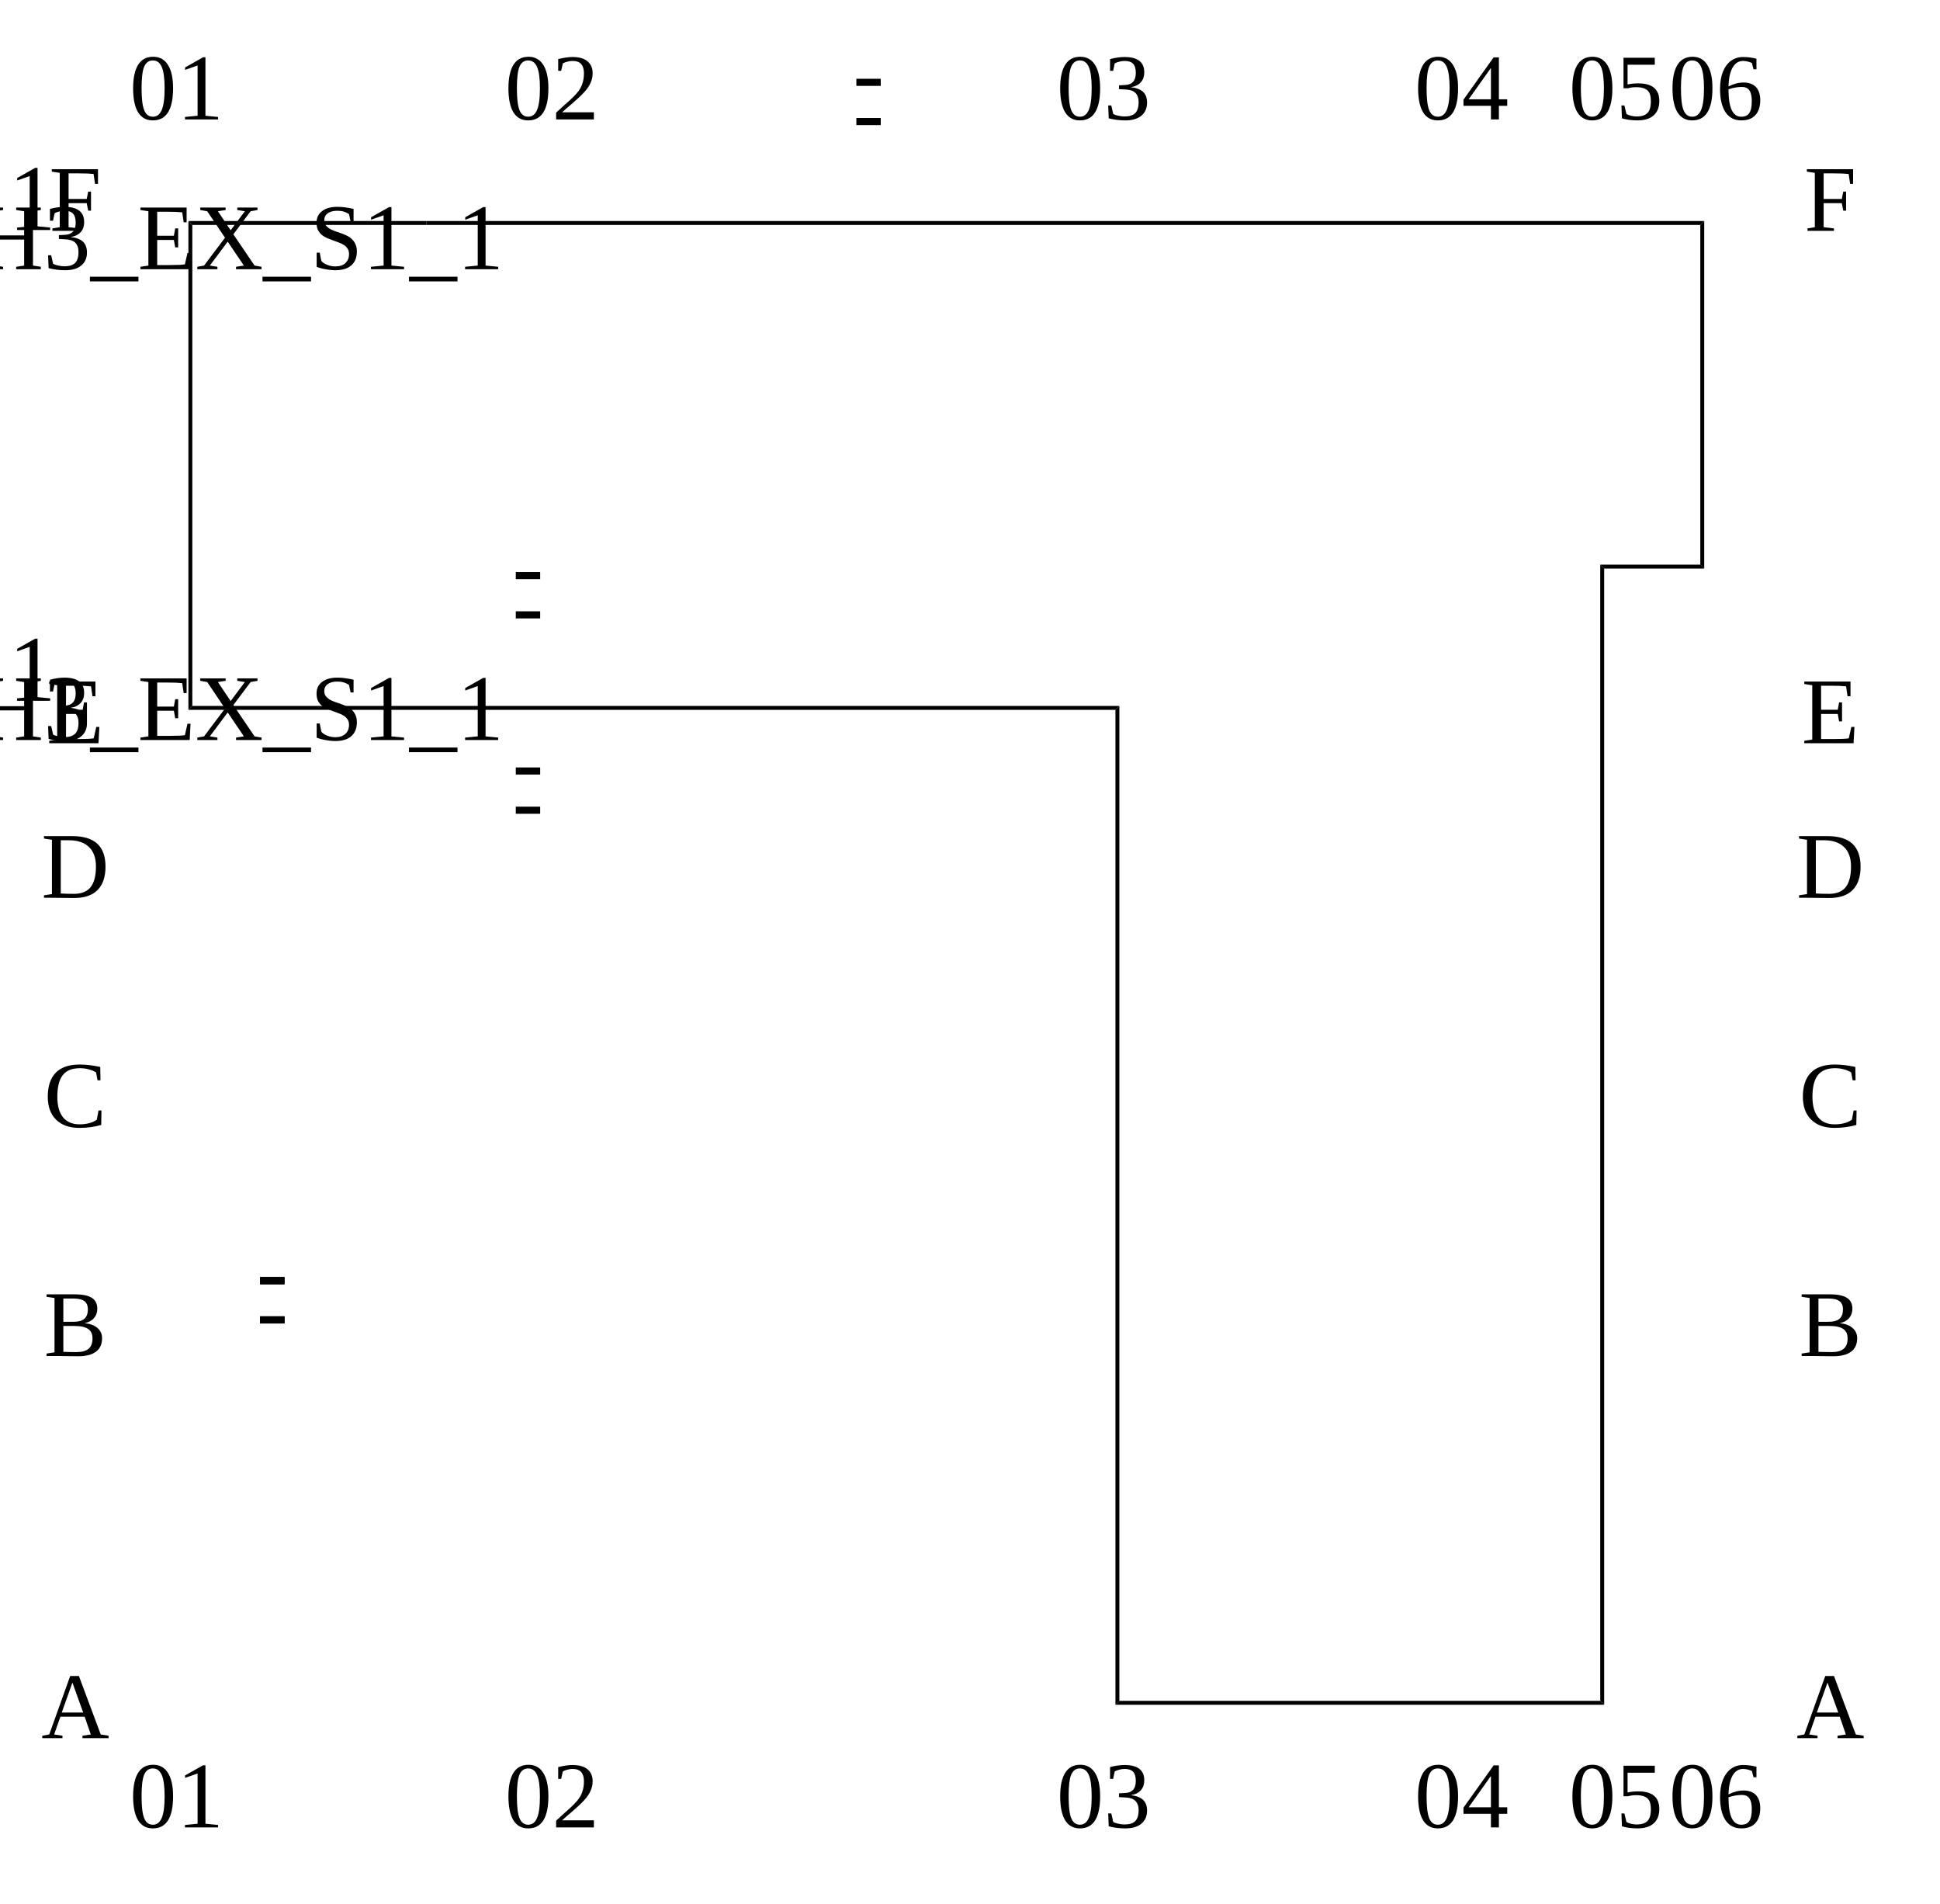
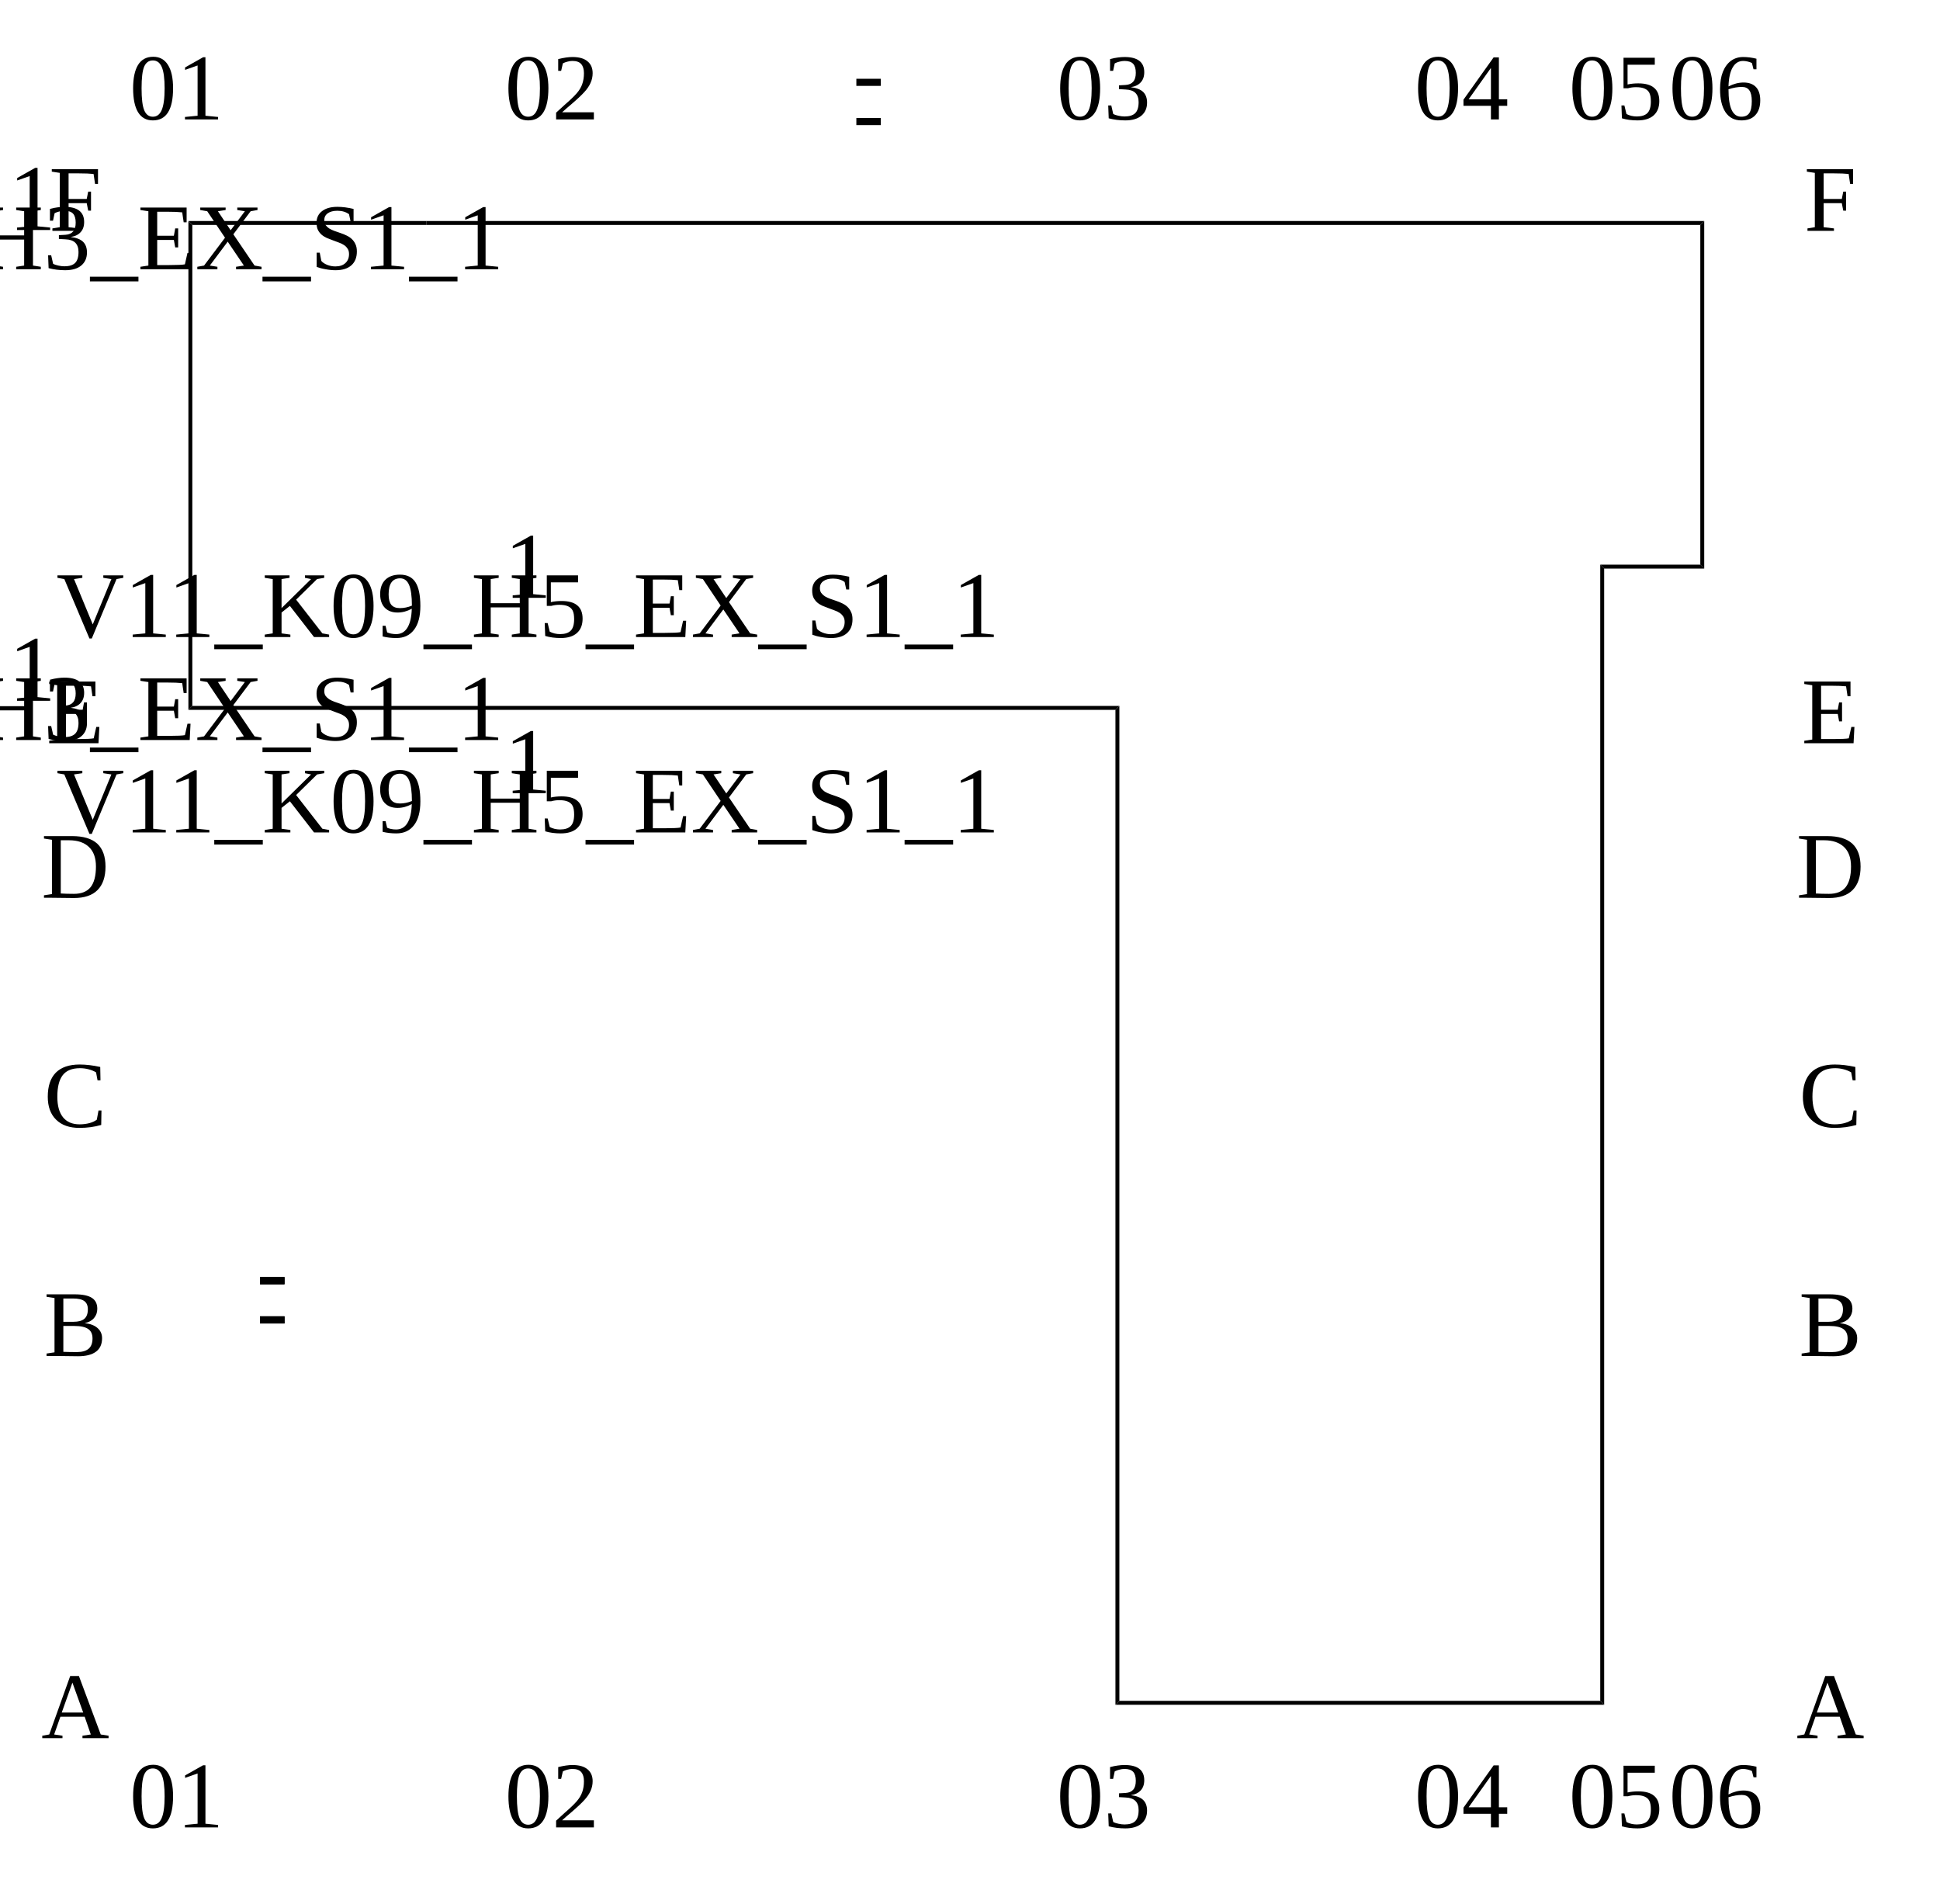
<svg xmlns="http://www.w3.org/2000/svg" xmlns:xlink="http://www.w3.org/1999/xlink" baseProfile="full" data-scale="1:100" height="242.557mm" id="root" version="1.1" viewBox="0 0 247.3 242.557" width="247.3mm">
  <defs />
-   <path class="GlobalId-2nFftKS$nDPvmfvCIlyzeJ IfcAnnotation PredefinedType-INSULATIONRIGID" d="M 217.245 28.167 L 216.745 28.667 L 216.745 71.962 L 217.245 72.462 L 217.245 28.167" />
-   <path class="GlobalId-2nFftKS$nDPvmfvCIlyzeJ IfcAnnotation PredefinedType-INSULATIONRIGID" d="M 204.49 217.26 L 203.99 216.76 L 142.69 216.76 L 142.19 217.26 L 204.49 217.26" />
-   <path class="GlobalId-2nFftKS$nDPvmfvCIlyzeJ IfcAnnotation PredefinedType-INSULATIONRIGID" d="M 142.69 89.967 L 142.19 90.467 L 142.19 217.26 L 142.69 216.76 L 142.69 89.967" />
-   <path class="GlobalId-2nFftKS$nDPvmfvCIlyzeJ IfcAnnotation PredefinedType-INSULATIONRIGID" d="M 142.69 89.967 L 24.516 89.967 L 24.016 90.467 L 142.19 90.467 L 142.69 89.967" />
-   <path class="GlobalId-2nFftKS$nDPvmfvCIlyzeJ IfcAnnotation PredefinedType-INSULATIONRIGID" d="M 54.336 28.167 L 24.016 28.167 L 24.516 28.667 L 54.336 28.667 L 54.336 28.167" />
-   <path class="GlobalId-2nFftKS$nDPvmfvCIlyzeJ IfcAnnotation PredefinedType-INSULATIONRIGID" d="M 203.99 216.76 L 204.49 217.26 L 204.49 72.462 L 203.99 71.962 L 203.99 216.76" />
-   <path class="GlobalId-2nFftKS$nDPvmfvCIlyzeJ IfcAnnotation PredefinedType-INSULATIONRIGID" d="M 217.245 28.167 L 54.336 28.167 L 54.336 28.667 L 216.745 28.667 L 217.245 28.167" />
-   <path class="GlobalId-2nFftKS$nDPvmfvCIlyzeJ IfcAnnotation PredefinedType-INSULATIONRIGID" d="M 216.745 71.962 L 203.99 71.962 L 204.49 72.462 L 217.245 72.462 L 216.745 71.962" />
-   <path class="GlobalId-2nFftKS$nDPvmfvCIlyzeJ IfcAnnotation PredefinedType-INSULATIONRIGID" d="M 24.516 89.967 L 24.516 28.667 L 24.016 28.167 L 24.016 90.467 L 24.516 89.967" />
-   <line class="GlobalId-0ZfFSlegP6GhsEIpJuFIkp IfcAnnotation PredefinedType-GRID" stroke-dasharray="12.5, 3, 3, 3" x1="140.69" x2="140.69" y1="230.133" y2="12.467" />
-   <text class="GRID" dominant-baseline="middle" text-anchor="middle" x="140.69" y="230.133">03</text>
-   <text class="GRID" dominant-baseline="middle" text-anchor="middle" x="140.69" y="12.467">03</text>
-   <line class="GlobalId-0DcDvZgizEvuQKFtQYoQQ$ IfcAnnotation PredefinedType-GRID" stroke-dasharray="12.5, 3, 3, 3" x1="22.516" x2="22.516" y1="230.133" y2="12.467" />
-   <text class="GRID" dominant-baseline="middle" text-anchor="middle" x="22.516" y="230.133">01</text>
-   <text class="GRID" dominant-baseline="middle" text-anchor="middle" x="22.516" y="12.467">01</text>
-   <line class="GlobalId-0Lywmg5MD4xQ3Sde$CKpXQ IfcAnnotation PredefinedType-GRID" stroke-dasharray="12.5, 3, 3, 3" x1="9.593" x2="233.321" y1="91.967" y2="91.967" />
-   <text class="GRID" dominant-baseline="middle" text-anchor="middle" x="9.593" y="91.967">E</text>
-   <text class="GRID" dominant-baseline="middle" text-anchor="middle" x="233.321" y="91.967">E</text>
-   <line class="GlobalId-1cNwfiQiH7MuZU9YULI0bT IfcAnnotation PredefinedType-GRID" stroke-dasharray="12.5, 3, 3, 3" x1="186.32" x2="186.32" y1="230.133" y2="12.467" />
-   <text class="GRID" dominant-baseline="middle" text-anchor="middle" x="186.32" y="230.133">04</text>
-   <text class="GRID" dominant-baseline="middle" text-anchor="middle" x="186.32" y="12.467">04</text>
-   <line class="GlobalId-2gQdvjv912TBpzLsKBqWyE IfcAnnotation PredefinedType-GRID" stroke-dasharray="12.5, 3, 3, 3" x1="9.593" x2="233.321" y1="218.76" y2="218.76" />
-   <text class="GRID" dominant-baseline="middle" text-anchor="middle" x="9.593" y="218.76">A</text>
-   <text class="GRID" dominant-baseline="middle" text-anchor="middle" x="233.321" y="218.76">A</text>
-   <use transform="rotate(-90, 34.69769, 165.7848)" x="34.698" xlink:href="#elevation-arrow" y="165.785" />
-   <use x="34.698" xlink:href="#elevation-tag" y="165.785" />
-   <text class="ELEVATION" dominant-baseline="middle" text-anchor="middle" x="34.698" y="163.285">-</text>
-   <text class="ELEVATION" dominant-baseline="middle" text-anchor="middle" x="34.698" y="168.285">-</text>
-   <line class="GlobalId-15eG2ygZT67eQbkCobRMZr IfcAnnotation PredefinedType-SECTION" x1="67.293" x2="67.293" y1="100.831" y2="75.931" />
-   <use transform="rotate(-90, 67.29324, 100.8309)" x="67.293" xlink:href="#section-arrow" y="100.831" />
-   <use x="67.293" xlink:href="#section-tag" y="100.831" />
-   <text class="SECTION" dominant-baseline="middle" text-anchor="middle" x="67.293" y="98.331">-</text>
-   <text class="SECTION" dominant-baseline="middle" text-anchor="middle" x="67.293" y="103.331">-</text>
-   <use transform="rotate(-90, 67.29324, 75.93089)" x="67.293" xlink:href="#section-arrow" y="75.931" />
-   <use x="67.293" xlink:href="#section-tag" y="75.931" />
-   <text class="SECTION" dominant-baseline="middle" text-anchor="middle" x="67.293" y="73.431">-</text>
-   <text class="SECTION" dominant-baseline="middle" text-anchor="middle" x="67.293" y="78.431">-</text>
-   <line class="GlobalId-3VgjpHqHD859vNNNNxJSaW IfcAnnotation PredefinedType-ContT4" x1="42.282" x2="43.027" y1="91.133" y2="91.133" />
-   <line class="GlobalId-3VgjpHqHD859vNNNNxJSaW IfcAnnotation PredefinedType-ContT4" x1="43.027" x2="42.279" y1="91.133" y2="88.099" />
-   <line class="GlobalId-3VgjpHqHD859vNNNNxJSaW IfcAnnotation PredefinedType-ContT4" x1="42.279" x2="42.988" y1="88.099" y2="88.099" />
-   <path class="GlobalId-14fBWFxmvFiOuL2tvj$3HT IfcAnnotation PredefinedType-TEXTLEADER small" d="M 29.824 47.451 L 23.074 49.381" />
-   <text dominant-baseline="baseline" style="font-size: 0;" text-anchor="start" transform="translate(29.82439, 47.4514) rotate(-0.0)">
-     <tspan class="GlobalId-14fBWFxmvFiOuL2tvj$3HT IfcAnnotation PredefinedType-TEXTLEADER small" dy="0em" x="0" y="0">F-sokkel, C25 vibrationsfri beton, 150x300mm</tspan>
-   </text>
-   <line class="GlobalId-29hn$Nwf96lwtdQVlkTP6W IfcAnnotation PredefinedType-GRID" stroke-dasharray="12.5, 3, 3, 3" x1="218.745" x2="218.745" y1="230.133" y2="12.467" />
-   <text class="GRID" dominant-baseline="middle" text-anchor="middle" x="218.745" y="230.133">06</text>
-   <text class="GRID" dominant-baseline="middle" text-anchor="middle" x="218.745" y="12.467">06</text>
-   <line class="GlobalId-0V69iVkYb4CeTnMdXq6mJP IfcAnnotation PredefinedType-GRID" stroke-dasharray="12.5, 3, 3, 3" x1="9.593" x2="233.321" y1="140.862" y2="140.862" />
-   <text class="GRID" dominant-baseline="middle" text-anchor="middle" x="9.593" y="140.862">C</text>
-   <text class="GRID" dominant-baseline="middle" text-anchor="middle" x="233.321" y="140.862">C</text>
-   <line class="GlobalId-3NEdaFJOfEUvLKAClIUkJX IfcAnnotation PredefinedType-SECTION" x1="4.115" x2="4.115" y1="29.059" y2="89.059" />
-   <use transform="rotate(90, 4.115477, 29.05924)" x="4.115" xlink:href="#section-arrow" y="29.059" />
-   <use x="4.115" xlink:href="#section-tag" y="29.059" />
-   <text class="SECTION" dominant-baseline="middle" text-anchor="middle" x="4.115" y="26.559">1</text>
-   <text class="SECTION" dominant-baseline="middle" text-anchor="middle" x="4.115" y="31.559">V11_K09_H3_EX_S1_1</text>
-   <use transform="rotate(90, 4.115477, 89.05923)" x="4.115" xlink:href="#section-arrow" y="89.059" />
-   <use x="4.115" xlink:href="#section-tag" y="89.059" />
-   <text class="SECTION" dominant-baseline="middle" text-anchor="middle" x="4.115" y="86.559">1</text>
-   <text class="SECTION" dominant-baseline="middle" text-anchor="middle" x="4.115" y="91.559">V11_K09_H3_EX_S1_1</text>
-   <line class="GlobalId-3h7Si3ajfEORLtgA3IjZAq IfcAnnotation PredefinedType-DIMENSION" x1="140.69" x2="205.99" y1="102.78" y2="103.119" />
-   <text dominant-baseline="baseline" style="font-size: 0;" text-anchor="middle" transform="translate(173.3456, 101.9496) rotate(0.2970932)">
-     <tspan class="DIMENSION" dy="0em" x="0" y="0">6530</tspan>
-   </text>
-   <line class="GlobalId-3h7Si3ajfEORLtgA3IjZAq IfcAnnotation PredefinedType-DIMENSION" x1="146.254" x2="145.916" y1="26.667" y2="91.967" />
-   <text dominant-baseline="baseline" style="font-size: 0;" text-anchor="middle" transform="translate(147.0852, 59.32175) rotate(90.29709)">
-     <tspan class="DIMENSION" dy="0em" x="0" y="0">6530</tspan>
-   </text>
-   <line class="GlobalId-3h7Si3ajfEORLtgA3IjZAq IfcAnnotation PredefinedType-DIMENSION" x1="205.99" x2="218.745" y1="80.051" y2="80.051" />
-   <text dominant-baseline="baseline" style="font-size: 0;" text-anchor="middle" transform="translate(212.3679, 79.0507) rotate(0.0)">
-     <tspan class="DIMENSION" dy="0em" x="0" y="0">1275</tspan>
-   </text>
-   <line class="GlobalId-3h7Si3ajfEORLtgA3IjZAq IfcAnnotation PredefinedType-DIMENSION" x1="225.75" x2="225.75" y1="26.667" y2="73.962" />
-   <text dominant-baseline="baseline" style="font-size: 0;" text-anchor="middle" transform="translate(226.7496, 50.31406) rotate(90)">
-     <tspan class="DIMENSION" dy="0em" x="0" y="0">4729</tspan>
-   </text>
-   <path class="GlobalId-29I38N6Jz9hQLJHaBQlX7U IfcAnnotation PredefinedType-TEXTLEADER small" d="M 31.152 51.254 L 24.402 53.184" />
-   <text dominant-baseline="baseline" style="font-size: 0;" text-anchor="start" transform="translate(31.15241, 51.25437) rotate(-0.0)">
-     <tspan class="GlobalId-29I38N6Jz9hQLJHaBQlX7U IfcAnnotation PredefinedType-TEXTLEADER small" dy="0em" x="0" y="0">Polystyren, F-sokkel system, 50mm</tspan>
-   </text>
  <path class="GlobalId-2pb0ds$oX2igdk6iTtya6Y IfcAnnotation PredefinedType-TEXTLEADER small" d="M 76.921 62.029 L 73.44 62.029" />
  <text dominant-baseline="baseline" style="font-size: 0;" text-anchor="start" transform="translate(76.92109, 62.02858) rotate(-0.0)">
    <tspan class="GlobalId-2pb0ds$oX2igdk6iTtya6Y IfcAnnotation PredefinedType-TEXTLEADER small" dy="0em" x="0" y="0">C25, 100 mm terrændæk på 300mm polystyren, Y8/150 BR.</tspan>
-   </text>
-   <path class="GlobalId-04odrUFKD5TPkWCtr0lHII IfcAnnotation PredefinedType-TEXTLEADER small" d="M 49.693 86.203 L 42.942 88.133" />
-   <text dominant-baseline="baseline" style="font-size: 0;" text-anchor="start" transform="translate(49.69275, 86.20319) rotate(-0.0)">
-     <tspan class="GlobalId-04odrUFKD5TPkWCtr0lHII IfcAnnotation PredefinedType-TEXTLEADER small" dy="0em" x="0" y="0">Ø6 Z-bindere pr. 400mm, hele soklen</tspan>
  </text>
  <use transform="rotate(180, 110.7096, 13.06631)" x="110.71" xlink:href="#elevation-arrow" y="13.066" />
  <use x="110.71" xlink:href="#elevation-tag" y="13.066" />
  <text class="ELEVATION" dominant-baseline="middle" text-anchor="middle" x="110.71" y="10.566">-</text>
  <text class="ELEVATION" dominant-baseline="middle" text-anchor="middle" x="110.71" y="15.566">-</text>
+   <path class="GlobalId-04odrUFKD5TPkWCtr0lHII IfcAnnotation PredefinedType-TEXTLEADER small" d="M 49.693 86.203 L 42.942 88.133" />
+   <text dominant-baseline="baseline" style="font-size: 0;" text-anchor="start" transform="translate(49.69275, 86.20319) rotate(-0.0)">
+     <tspan class="GlobalId-04odrUFKD5TPkWCtr0lHII IfcAnnotation PredefinedType-TEXTLEADER small" dy="0em" x="0" y="0">Ø6 Z-bindere pr. 400mm, hele soklen</tspan>
+   </text>
+   <line class="GlobalId-1bqvzMRmrAuuPjlztaKuZm IfcAnnotation PredefinedType-GRID" stroke-dasharray="12.5, 3, 3, 3" x1="70.36" x2="70.36" y1="230.133" y2="12.467" />
+   <text class="GRID" dominant-baseline="middle" text-anchor="middle" x="70.36" y="230.133">02</text>
+   <text class="GRID" dominant-baseline="middle" text-anchor="middle" x="70.36" y="12.467">02</text>
  <line class="GlobalId-0LMd6hyaT7DALg$vVK$GbF IfcAnnotation PredefinedType-GRID" stroke-dasharray="12.5, 3, 3, 3" x1="9.593" x2="233.321" y1="111.662" y2="111.662" />
  <text class="GRID" dominant-baseline="middle" text-anchor="middle" x="9.593" y="111.662">D</text>
  <text class="GRID" dominant-baseline="middle" text-anchor="middle" x="233.321" y="111.662">D</text>
-   <line class="GlobalId-1bqvzMRmrAuuPjlztaKuZm IfcAnnotation PredefinedType-GRID" stroke-dasharray="12.5, 3, 3, 3" x1="70.36" x2="70.36" y1="230.133" y2="12.467" />
-   <text class="GRID" dominant-baseline="middle" text-anchor="middle" x="70.36" y="230.133">02</text>
-   <text class="GRID" dominant-baseline="middle" text-anchor="middle" x="70.36" y="12.467">02</text>
-   <line class="GlobalId-2ZbjAwuWXDX8RntoI4Qemx IfcAnnotation PredefinedType-GRID" stroke-dasharray="12.5, 3, 3, 3" x1="9.593" x2="233.321" y1="26.667" y2="26.667" />
-   <text class="GRID" dominant-baseline="middle" text-anchor="middle" x="9.593" y="26.667">F</text>
-   <text class="GRID" dominant-baseline="middle" text-anchor="middle" x="233.321" y="26.667">F</text>
  <line class="GlobalId-0Qub0aLyDCbRrEVN1yVWf3 IfcAnnotation PredefinedType-DIMENSION" x1="22.516" x2="70.36" y1="18.515" y2="18.515" />
  <text dominant-baseline="baseline" style="font-size: 0;" text-anchor="middle" transform="translate(46.43814, 17.51509) rotate(0.0)">
    <tspan class="DIMENSION" dy="0em" x="0" y="0">4784</tspan>
  </text>
  <line class="GlobalId-0Qub0aLyDCbRrEVN1yVWf3 IfcAnnotation PredefinedType-DIMENSION" x1="70.36" x2="140.69" y1="18.515" y2="18.515" />
  <text dominant-baseline="baseline" style="font-size: 0;" text-anchor="middle" transform="translate(105.5253, 17.51509) rotate(0.0)">
    <tspan class="DIMENSION" dy="0em" x="0" y="0">7033</tspan>
  </text>
  <line class="GlobalId-0Qub0aLyDCbRrEVN1yVWf3 IfcAnnotation PredefinedType-DIMENSION" x1="140.69" x2="186.32" y1="18.515" y2="18.515" />
  <text dominant-baseline="baseline" style="font-size: 0;" text-anchor="middle" transform="translate(163.5054, 17.51509) rotate(0.0)">
    <tspan class="DIMENSION" dy="0em" x="0" y="0">4563</tspan>
  </text>
  <line class="GlobalId-0Qub0aLyDCbRrEVN1yVWf3 IfcAnnotation PredefinedType-DIMENSION" x1="186.32" x2="205.99" y1="18.515" y2="18.515" />
  <text dominant-baseline="baseline" style="font-size: 0;" text-anchor="middle" transform="translate(196.1554, 17.51509) rotate(0.0)">
    <tspan class="DIMENSION" dy="0em" x="0" y="0">1967</tspan>
  </text>
  <line class="GlobalId-0Qub0aLyDCbRrEVN1yVWf3 IfcAnnotation PredefinedType-DIMENSION" x1="205.99" x2="218.745" y1="18.515" y2="18.515" />
  <text dominant-baseline="baseline" style="font-size: 0;" text-anchor="middle" transform="translate(212.3679, 17.51509) rotate(0.0)">
    <tspan class="DIMENSION" dy="0em" x="0" y="0">1276</tspan>
  </text>
  <line class="GlobalId-0Qub0aLyDCbRrEVN1yVWf3 IfcAnnotation PredefinedType-DIMENSION" x1="17.256" x2="17.256" y1="218.76" y2="170.284" />
  <text dominant-baseline="baseline" style="font-size: 0;" text-anchor="middle" transform="translate(16.2558, 194.5222) rotate(-90)">
    <tspan class="DIMENSION" dy="0em" x="0" y="0">4848</tspan>
  </text>
  <line class="GlobalId-0Qub0aLyDCbRrEVN1yVWf3 IfcAnnotation PredefinedType-DIMENSION" x1="17.256" x2="17.256" y1="170.284" y2="140.862" />
  <text dominant-baseline="baseline" style="font-size: 0;" text-anchor="middle" transform="translate(16.2558, 155.573) rotate(-90)">
    <tspan class="DIMENSION" dy="0em" x="0" y="0">2942</tspan>
  </text>
  <line class="GlobalId-0Qub0aLyDCbRrEVN1yVWf3 IfcAnnotation PredefinedType-DIMENSION" x1="17.256" x2="17.256" y1="140.862" y2="111.662" />
  <text dominant-baseline="baseline" style="font-size: 0;" text-anchor="middle" transform="translate(16.2558, 126.2616) rotate(-90)">
    <tspan class="DIMENSION" dy="0em" x="0" y="0">2920</tspan>
  </text>
  <line class="GlobalId-0Qub0aLyDCbRrEVN1yVWf3 IfcAnnotation PredefinedType-DIMENSION" x1="17.256" x2="17.256" y1="111.662" y2="91.967" />
  <text dominant-baseline="baseline" style="font-size: 0;" text-anchor="middle" transform="translate(16.2558, 101.8141) rotate(-90)">
    <tspan class="DIMENSION" dy="0em" x="0" y="0">1969</tspan>
  </text>
  <line class="GlobalId-0Qub0aLyDCbRrEVN1yVWf3 IfcAnnotation PredefinedType-DIMENSION" x1="17.256" x2="17.256" y1="91.967" y2="26.667" />
  <text dominant-baseline="baseline" style="font-size: 0;" text-anchor="middle" transform="translate(16.2558, 59.31657) rotate(-90)">
    <tspan class="DIMENSION" dy="0em" x="0" y="0">6530</tspan>
  </text>
+   <line class="GlobalId-2ZbjAwuWXDX8RntoI4Qemx IfcAnnotation PredefinedType-GRID" stroke-dasharray="12.5, 3, 3, 3" x1="9.593" x2="233.321" y1="26.667" y2="26.667" />
+   <text class="GRID" dominant-baseline="middle" text-anchor="middle" x="9.593" y="26.667">F</text>
+   <text class="GRID" dominant-baseline="middle" text-anchor="middle" x="233.321" y="26.667">F</text>
  <line class="GlobalId-3B95ikbnPDKebyzzKuEimQ IfcAnnotation PredefinedType-GRID" stroke-dasharray="12.5, 3, 3, 3" x1="9.593" x2="233.321" y1="170.062" y2="170.062" />
  <text class="GRID" dominant-baseline="middle" text-anchor="middle" x="9.593" y="170.062">B</text>
  <text class="GRID" dominant-baseline="middle" text-anchor="middle" x="233.321" y="170.062">B</text>
-   <use transform="rotate(-0.0, 34.69769, 165.7848)" x="34.698" xlink:href="#elevation-arrow" y="165.785" />
+   <use transform="rotate(90, 34.69769, 165.7848)" x="34.698" xlink:href="#elevation-arrow" y="165.785" />
  <use x="34.698" xlink:href="#elevation-tag" y="165.785" />
  <text class="ELEVATION" dominant-baseline="middle" text-anchor="middle" x="34.698" y="163.285">-</text>
  <text class="ELEVATION" dominant-baseline="middle" text-anchor="middle" x="34.698" y="168.285">-</text>
-   <use transform="rotate(90, 34.69769, 165.7848)" x="34.698" xlink:href="#elevation-arrow" y="165.785" />
+   <use transform="rotate(-0.0, 34.69769, 165.7848)" x="34.698" xlink:href="#elevation-arrow" y="165.785" />
  <use x="34.698" xlink:href="#elevation-tag" y="165.785" />
  <text class="ELEVATION" dominant-baseline="middle" text-anchor="middle" x="34.698" y="163.285">-</text>
  <text class="ELEVATION" dominant-baseline="middle" text-anchor="middle" x="34.698" y="168.285">-</text>
  <line class="GlobalId-09Zv3l77192QxqtAPMKtIr IfcAnnotation PredefinedType-GRID" stroke-dasharray="12.5, 3, 3, 3" x1="205.99" x2="205.99" y1="230.133" y2="12.467" />
  <text class="GRID" dominant-baseline="middle" text-anchor="middle" x="205.99" y="230.133">05</text>
  <text class="GRID" dominant-baseline="middle" text-anchor="middle" x="205.99" y="12.467">05</text>
+   <path class="GlobalId-2nFftKS$nDPvmfvCIlyzeJ IfcAnnotation PredefinedType-INSULATIONRIGID" d="M 217.245 28.167 L 216.745 28.667 L 216.745 71.962 L 217.245 72.462 L 217.245 28.167" />
+   <path class="GlobalId-2nFftKS$nDPvmfvCIlyzeJ IfcAnnotation PredefinedType-INSULATIONRIGID" d="M 204.49 217.26 L 203.99 216.76 L 142.69 216.76 L 142.19 217.26 L 204.49 217.26" />
+   <path class="GlobalId-2nFftKS$nDPvmfvCIlyzeJ IfcAnnotation PredefinedType-INSULATIONRIGID" d="M 142.69 89.967 L 142.19 90.467 L 142.19 217.26 L 142.69 216.76 L 142.69 89.967" />
+   <path class="GlobalId-2nFftKS$nDPvmfvCIlyzeJ IfcAnnotation PredefinedType-INSULATIONRIGID" d="M 142.69 89.967 L 24.516 89.967 L 24.016 90.467 L 142.19 90.467 L 142.69 89.967" />
+   <path class="GlobalId-2nFftKS$nDPvmfvCIlyzeJ IfcAnnotation PredefinedType-INSULATIONRIGID" d="M 54.336 28.167 L 24.016 28.167 L 24.516 28.667 L 54.336 28.667 L 54.336 28.167" />
+   <path class="GlobalId-2nFftKS$nDPvmfvCIlyzeJ IfcAnnotation PredefinedType-INSULATIONRIGID" d="M 203.99 216.76 L 204.49 217.26 L 204.49 72.462 L 203.99 71.962 L 203.99 216.76" />
+   <path class="GlobalId-2nFftKS$nDPvmfvCIlyzeJ IfcAnnotation PredefinedType-INSULATIONRIGID" d="M 217.245 28.167 L 54.336 28.167 L 54.336 28.667 L 216.745 28.667 L 217.245 28.167" />
+   <path class="GlobalId-2nFftKS$nDPvmfvCIlyzeJ IfcAnnotation PredefinedType-INSULATIONRIGID" d="M 216.745 71.962 L 203.99 71.962 L 204.49 72.462 L 217.245 72.462 L 216.745 71.962" />
+   <path class="GlobalId-2nFftKS$nDPvmfvCIlyzeJ IfcAnnotation PredefinedType-INSULATIONRIGID" d="M 24.516 89.967 L 24.516 28.667 L 24.016 28.167 L 24.016 90.467 L 24.516 89.967" />
+   <line class="GlobalId-0DcDvZgizEvuQKFtQYoQQ$ IfcAnnotation PredefinedType-GRID" stroke-dasharray="12.5, 3, 3, 3" x1="22.516" x2="22.516" y1="230.133" y2="12.467" />
+   <text class="GRID" dominant-baseline="middle" text-anchor="middle" x="22.516" y="230.133">01</text>
+   <text class="GRID" dominant-baseline="middle" text-anchor="middle" x="22.516" y="12.467">01</text>
+   <line class="GlobalId-0ZfFSlegP6GhsEIpJuFIkp IfcAnnotation PredefinedType-GRID" stroke-dasharray="12.5, 3, 3, 3" x1="140.69" x2="140.69" y1="230.133" y2="12.467" />
+   <text class="GRID" dominant-baseline="middle" text-anchor="middle" x="140.69" y="230.133">03</text>
+   <text class="GRID" dominant-baseline="middle" text-anchor="middle" x="140.69" y="12.467">03</text>
+   <line class="GlobalId-0Lywmg5MD4xQ3Sde$CKpXQ IfcAnnotation PredefinedType-GRID" stroke-dasharray="12.5, 3, 3, 3" x1="9.593" x2="233.321" y1="91.967" y2="91.967" />
+   <text class="GRID" dominant-baseline="middle" text-anchor="middle" x="9.593" y="91.967">E</text>
+   <text class="GRID" dominant-baseline="middle" text-anchor="middle" x="233.321" y="91.967">E</text>
+   <line class="GlobalId-1cNwfiQiH7MuZU9YULI0bT IfcAnnotation PredefinedType-GRID" stroke-dasharray="12.5, 3, 3, 3" x1="186.32" x2="186.32" y1="230.133" y2="12.467" />
+   <text class="GRID" dominant-baseline="middle" text-anchor="middle" x="186.32" y="230.133">04</text>
+   <text class="GRID" dominant-baseline="middle" text-anchor="middle" x="186.32" y="12.467">04</text>
+   <line class="GlobalId-2gQdvjv912TBpzLsKBqWyE IfcAnnotation PredefinedType-GRID" stroke-dasharray="12.5, 3, 3, 3" x1="9.593" x2="233.321" y1="218.76" y2="218.76" />
+   <text class="GRID" dominant-baseline="middle" text-anchor="middle" x="9.593" y="218.76">A</text>
+   <text class="GRID" dominant-baseline="middle" text-anchor="middle" x="233.321" y="218.76">A</text>
+   <use transform="rotate(-90, 34.69769, 165.7848)" x="34.698" xlink:href="#elevation-arrow" y="165.785" />
+   <use x="34.698" xlink:href="#elevation-tag" y="165.785" />
+   <text class="ELEVATION" dominant-baseline="middle" text-anchor="middle" x="34.698" y="163.285">-</text>
+   <text class="ELEVATION" dominant-baseline="middle" text-anchor="middle" x="34.698" y="168.285">-</text>
+   <line class="GlobalId-15eG2ygZT67eQbkCobRMZr IfcAnnotation PredefinedType-SECTION" x1="67.293" x2="67.293" y1="100.831" y2="75.931" />
+   <use transform="rotate(-90, 67.29324, 100.8309)" x="67.293" xlink:href="#section-arrow" y="100.831" />
+   <use x="67.293" xlink:href="#section-tag" y="100.831" />
+   <text class="SECTION" dominant-baseline="middle" text-anchor="middle" x="67.293" y="98.331">1</text>
+   <text class="SECTION" dominant-baseline="middle" text-anchor="middle" x="67.293" y="103.331">V11_K09_H5_EX_S1_1</text>
+   <use transform="rotate(-90, 67.29324, 75.93089)" x="67.293" xlink:href="#section-arrow" y="75.931" />
+   <use x="67.293" xlink:href="#section-tag" y="75.931" />
+   <text class="SECTION" dominant-baseline="middle" text-anchor="middle" x="67.293" y="73.431">1</text>
+   <text class="SECTION" dominant-baseline="middle" text-anchor="middle" x="67.293" y="78.431">V11_K09_H5_EX_S1_1</text>
+   <line class="GlobalId-3VgjpHqHD859vNNNNxJSaW IfcAnnotation PredefinedType-ContT4" x1="42.282" x2="43.027" y1="91.133" y2="91.133" />
+   <line class="GlobalId-3VgjpHqHD859vNNNNxJSaW IfcAnnotation PredefinedType-ContT4" x1="43.027" x2="42.279" y1="91.133" y2="88.099" />
+   <line class="GlobalId-3VgjpHqHD859vNNNNxJSaW IfcAnnotation PredefinedType-ContT4" x1="42.279" x2="42.988" y1="88.099" y2="88.099" />
+   <path class="GlobalId-14fBWFxmvFiOuL2tvj$3HT IfcAnnotation PredefinedType-TEXTLEADER small" d="M 29.824 47.451 L 23.074 49.381" />
+   <text dominant-baseline="baseline" style="font-size: 0;" text-anchor="start" transform="translate(29.82439, 47.4514) rotate(-0.0)">
+     <tspan class="GlobalId-14fBWFxmvFiOuL2tvj$3HT IfcAnnotation PredefinedType-TEXTLEADER small" dy="0em" x="0" y="0">F-sokkel, C25 vibrationsfri beton, 150x300mm</tspan>
+   </text>
+   <line class="GlobalId-3h7Si3ajfEORLtgA3IjZAq IfcAnnotation PredefinedType-DIMENSION" x1="140.69" x2="205.99" y1="102.78" y2="103.119" />
+   <text dominant-baseline="baseline" style="font-size: 0;" text-anchor="middle" transform="translate(173.3456, 101.9496) rotate(0.2970932)">
+     <tspan class="DIMENSION" dy="0em" x="0" y="0">6530</tspan>
+   </text>
+   <line class="GlobalId-3h7Si3ajfEORLtgA3IjZAq IfcAnnotation PredefinedType-DIMENSION" x1="146.254" x2="145.916" y1="26.667" y2="91.967" />
+   <text dominant-baseline="baseline" style="font-size: 0;" text-anchor="middle" transform="translate(147.0852, 59.32175) rotate(90.29709)">
+     <tspan class="DIMENSION" dy="0em" x="0" y="0">6530</tspan>
+   </text>
+   <line class="GlobalId-3h7Si3ajfEORLtgA3IjZAq IfcAnnotation PredefinedType-DIMENSION" x1="205.99" x2="218.745" y1="80.051" y2="80.051" />
+   <text dominant-baseline="baseline" style="font-size: 0;" text-anchor="middle" transform="translate(212.3679, 79.0507) rotate(0.0)">
+     <tspan class="DIMENSION" dy="0em" x="0" y="0">1275</tspan>
+   </text>
+   <line class="GlobalId-3h7Si3ajfEORLtgA3IjZAq IfcAnnotation PredefinedType-DIMENSION" x1="225.75" x2="225.75" y1="26.667" y2="73.962" />
+   <text dominant-baseline="baseline" style="font-size: 0;" text-anchor="middle" transform="translate(226.7496, 50.31406) rotate(90)">
+     <tspan class="DIMENSION" dy="0em" x="0" y="0">4729</tspan>
+   </text>
+   <line class="GlobalId-29hn$Nwf96lwtdQVlkTP6W IfcAnnotation PredefinedType-GRID" stroke-dasharray="12.5, 3, 3, 3" x1="218.745" x2="218.745" y1="230.133" y2="12.467" />
+   <text class="GRID" dominant-baseline="middle" text-anchor="middle" x="218.745" y="230.133">06</text>
+   <text class="GRID" dominant-baseline="middle" text-anchor="middle" x="218.745" y="12.467">06</text>
+   <line class="GlobalId-0V69iVkYb4CeTnMdXq6mJP IfcAnnotation PredefinedType-GRID" stroke-dasharray="12.5, 3, 3, 3" x1="9.593" x2="233.321" y1="140.862" y2="140.862" />
+   <text class="GRID" dominant-baseline="middle" text-anchor="middle" x="9.593" y="140.862">C</text>
+   <text class="GRID" dominant-baseline="middle" text-anchor="middle" x="233.321" y="140.862">C</text>
+   <line class="GlobalId-3NEdaFJOfEUvLKAClIUkJX IfcAnnotation PredefinedType-SECTION" x1="4.115" x2="4.115" y1="29.059" y2="89.059" />
+   <use transform="rotate(90, 4.115477, 29.05924)" x="4.115" xlink:href="#section-arrow" y="29.059" />
+   <use x="4.115" xlink:href="#section-tag" y="29.059" />
+   <text class="SECTION" dominant-baseline="middle" text-anchor="middle" x="4.115" y="26.559">1</text>
+   <text class="SECTION" dominant-baseline="middle" text-anchor="middle" x="4.115" y="31.559">V11_K09_H3_EX_S1_1</text>
+   <use transform="rotate(90, 4.115477, 89.05923)" x="4.115" xlink:href="#section-arrow" y="89.059" />
+   <use x="4.115" xlink:href="#section-tag" y="89.059" />
+   <text class="SECTION" dominant-baseline="middle" text-anchor="middle" x="4.115" y="86.559">1</text>
+   <text class="SECTION" dominant-baseline="middle" text-anchor="middle" x="4.115" y="91.559">V11_K09_H3_EX_S1_1</text>
+   <path class="GlobalId-29I38N6Jz9hQLJHaBQlX7U IfcAnnotation PredefinedType-TEXTLEADER small" d="M 31.152 51.254 L 24.402 53.184" />
+   <text dominant-baseline="baseline" style="font-size: 0;" text-anchor="start" transform="translate(31.15241, 51.25437) rotate(-0.0)">
+     <tspan class="GlobalId-29I38N6Jz9hQLJHaBQlX7U IfcAnnotation PredefinedType-TEXTLEADER small" dy="0em" x="0" y="0">Polystyren, F-sokkel system, 50mm</tspan>
+   </text>
</svg>
